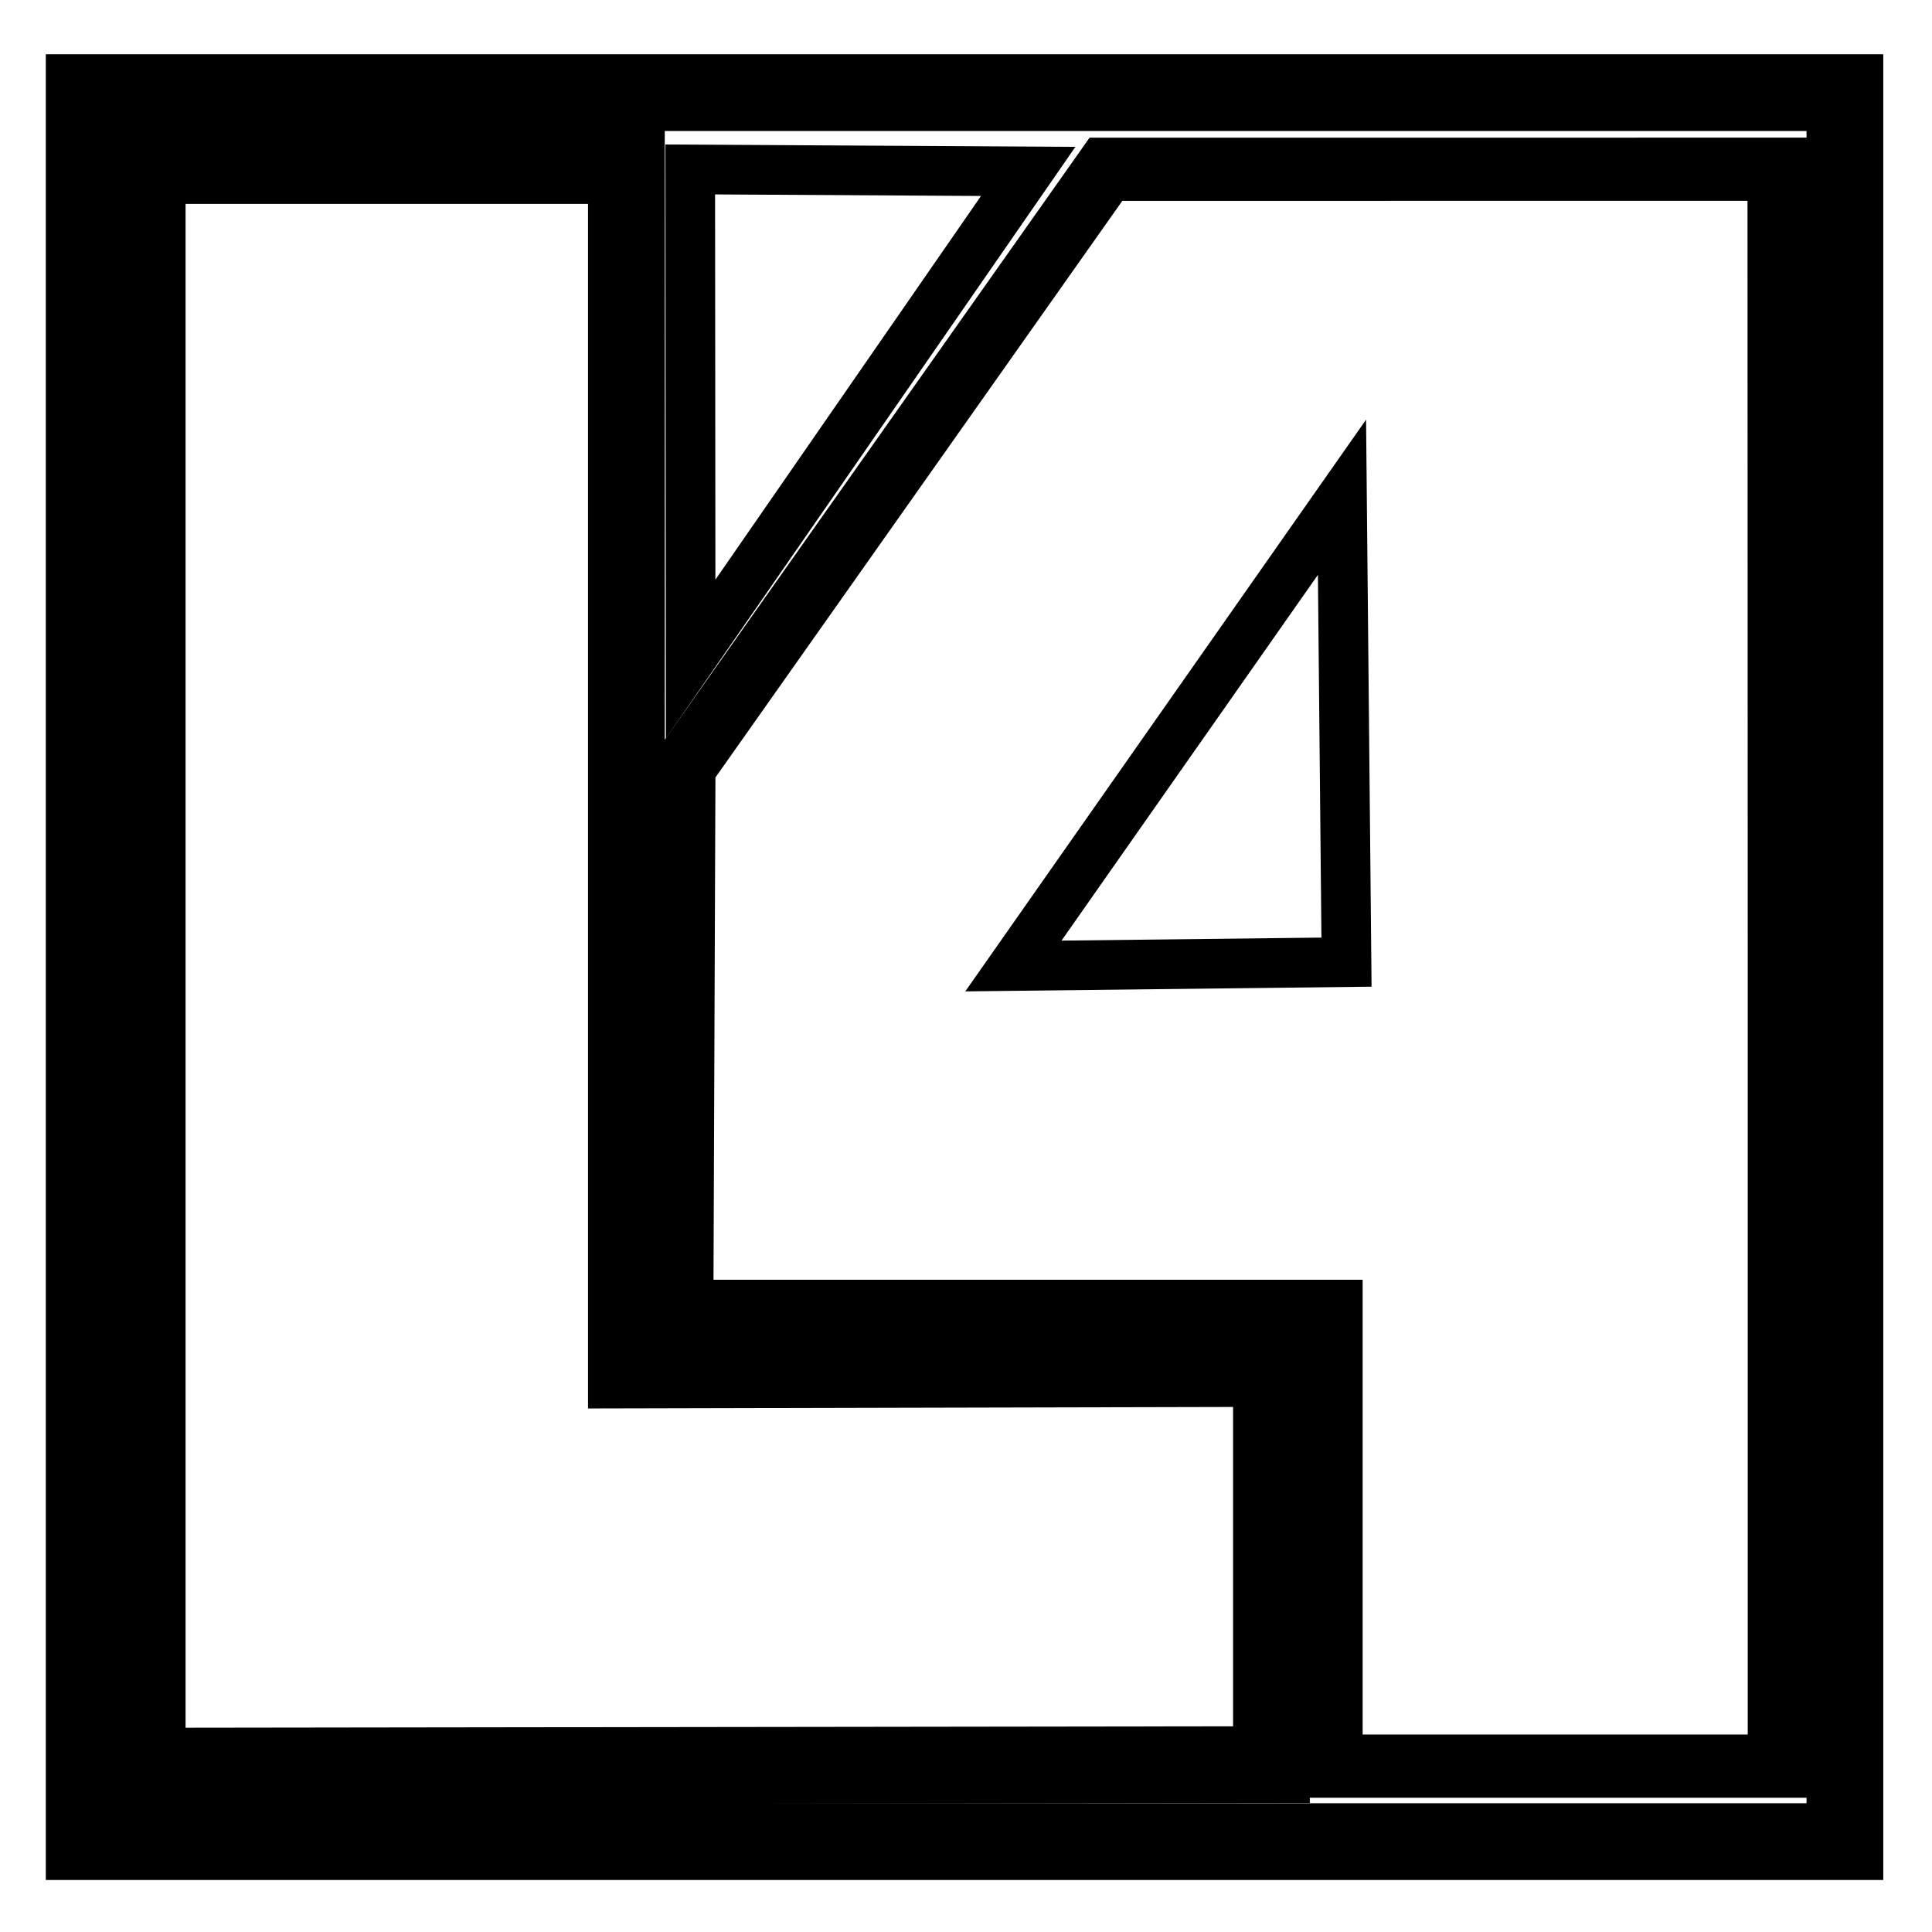
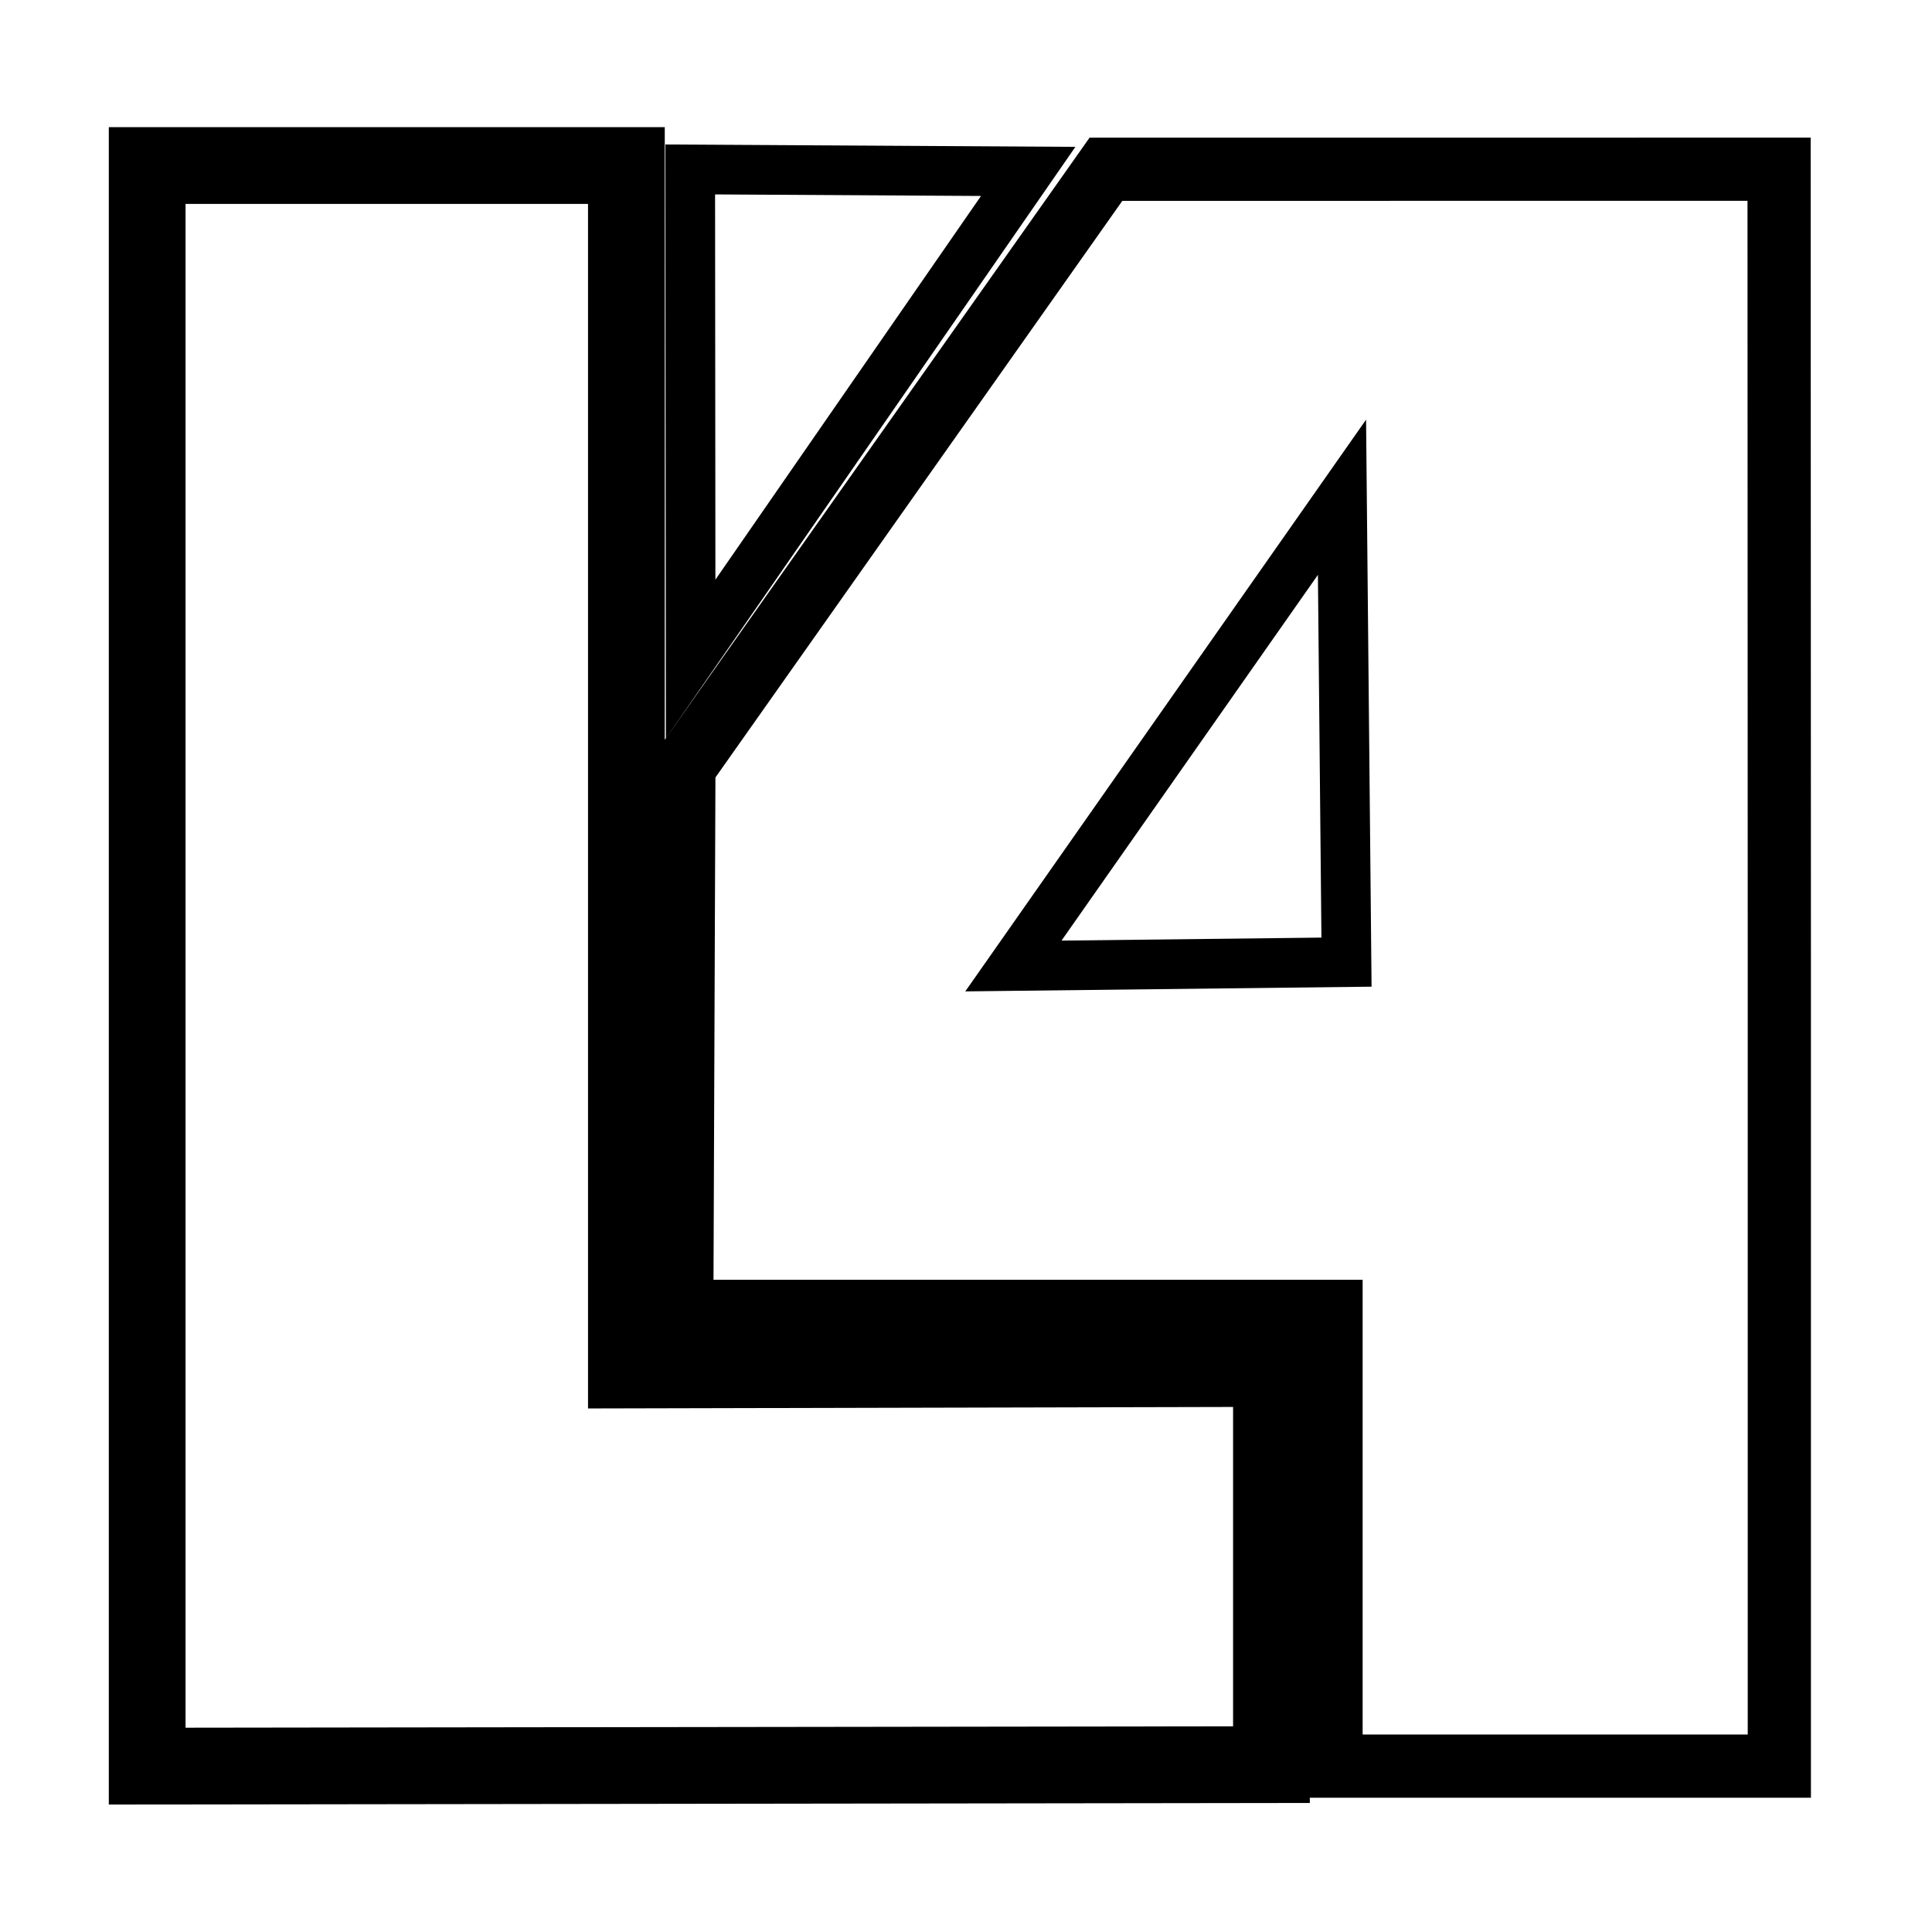
<svg xmlns="http://www.w3.org/2000/svg" width="24" height="24" viewBox="0 0 856 850">
  <path fill="none" fill-rule="evenodd" stroke="currentColor" stroke-width="28" stroke-linejoin="miter" d="M 303 337 L 302.074 578.016 L 589.735 578.016 L 589.735 779.509 L 788.358 779.509 L 788.358 578.016 L 788.358 423.288 L 788.25 71.976 L 490 72 Z" />
  <path fill="none" fill-rule="evenodd" stroke="currentColor" stroke-width="22" stroke-linejoin="miter" d="M 305.816 72.077 L 306 289 L 455.557 72.947 Z" />
  <path fill="none" fill-rule="evenodd" stroke="currentColor" stroke-width="22" stroke-linejoin="miter" d="M 596.584 423.288 L 449 425 L 594.587 217.314 Z" />
  <path fill="none" fill-rule="evenodd" stroke="currentColor" stroke-width="34" stroke-linejoin="miter" d="M 65.21 70.345 L 65.21 779.509 L 563.334 778.846 L 563.334 603.334 L 277.531 603.997 L 277.531 70.345 Z" />
-   <path fill="none" fill-rule="evenodd" stroke="currentColor" stroke-width="34" stroke-linejoin="miter" d="M 37.291 38.042 L 817.417 38.042 L 817.417 812.958 L 37.291 812.958 Z" />
</svg>
